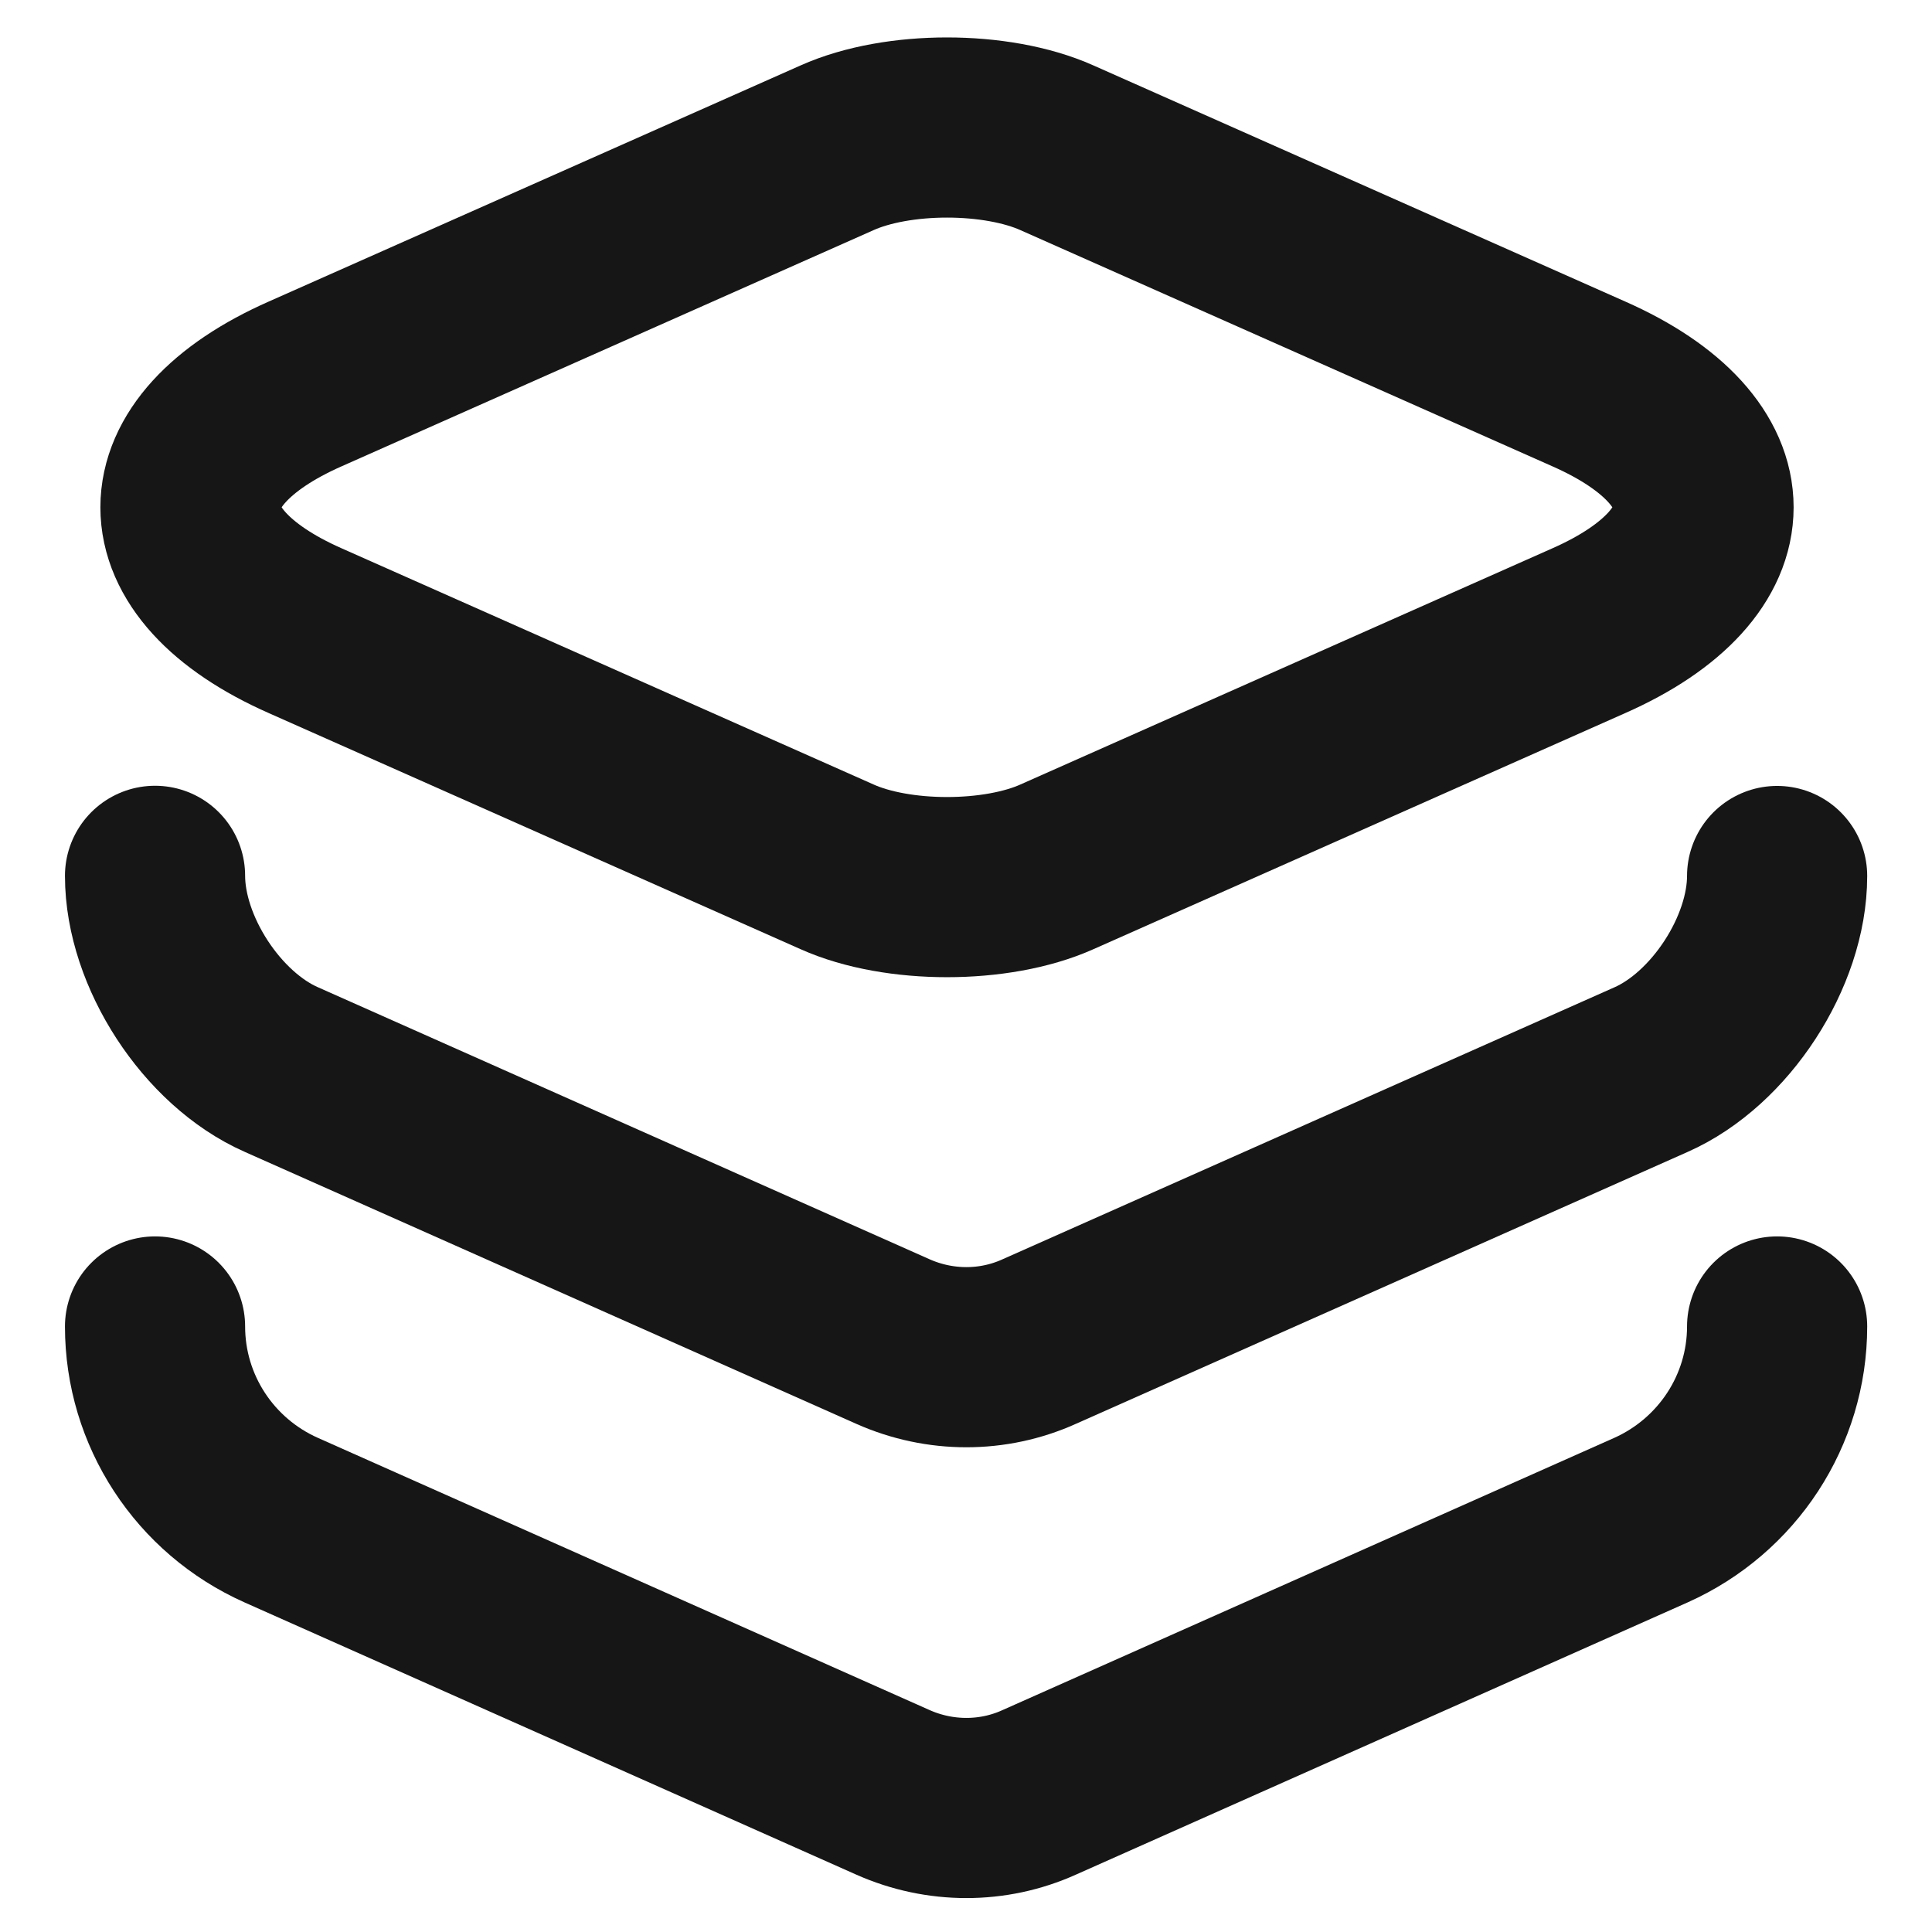
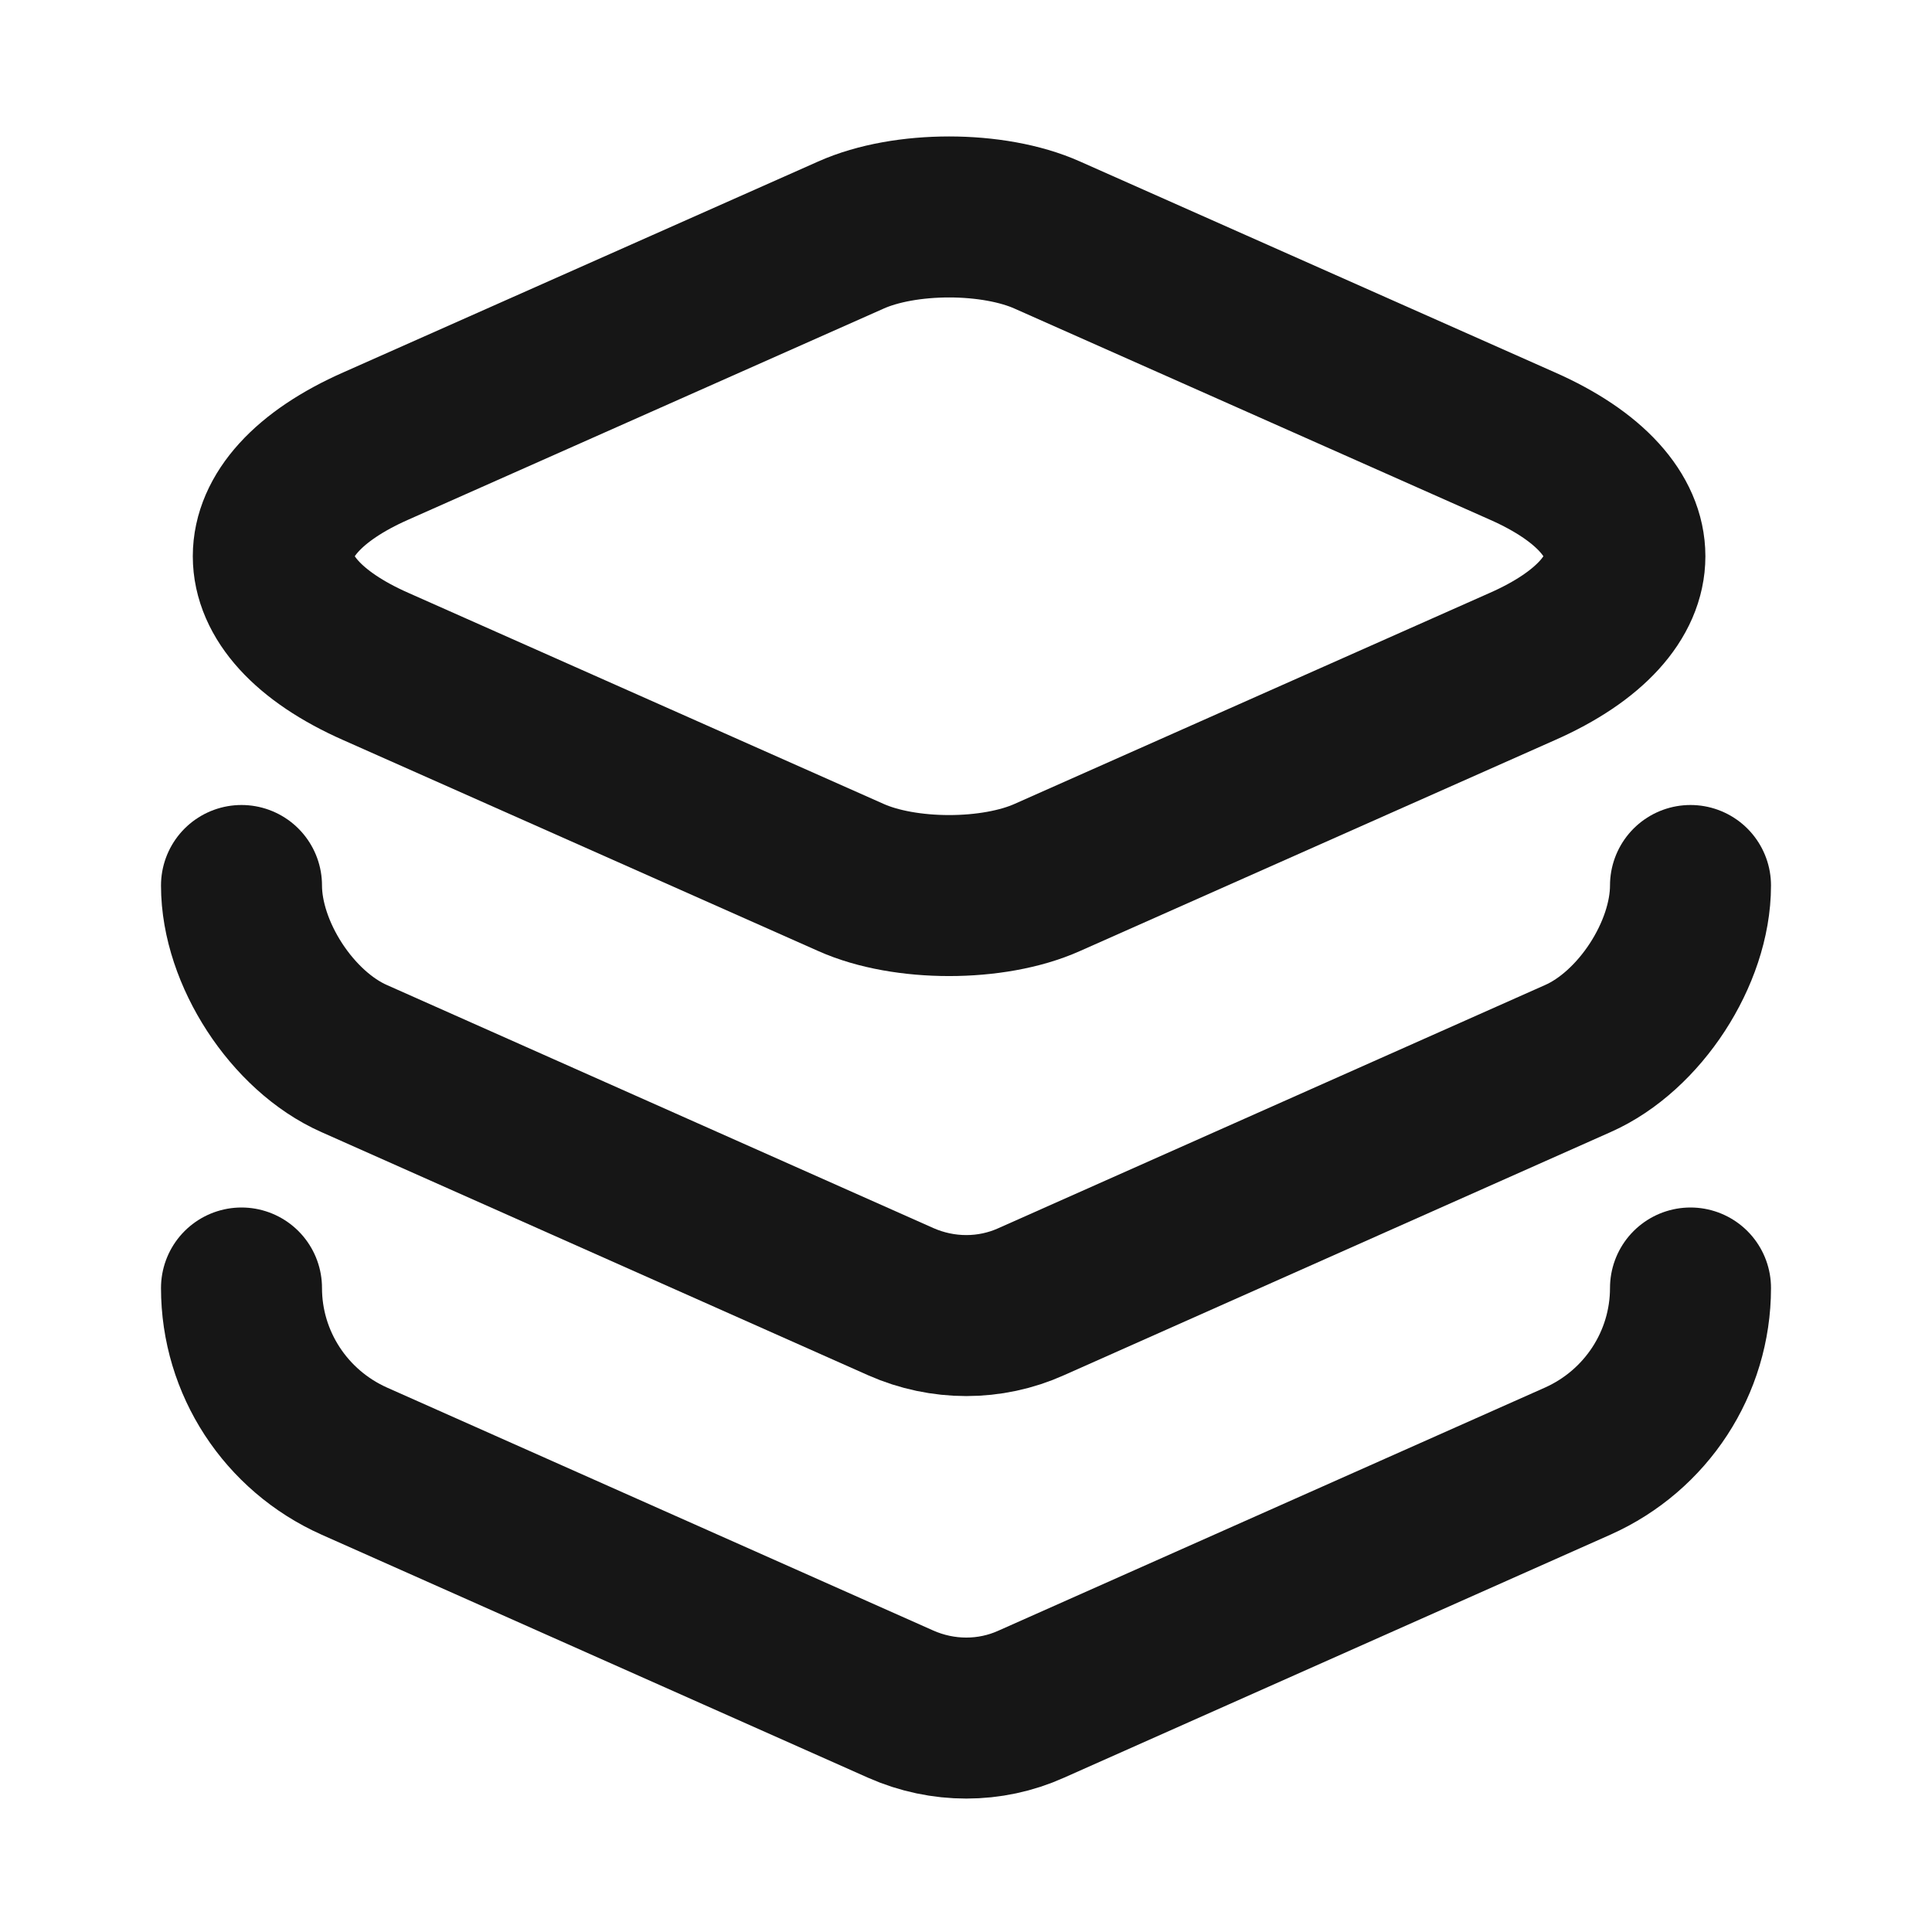
- <svg xmlns="http://www.w3.org/2000/svg" width="12" height="12" viewBox="0 0 12 12" fill="none" version="1.1" id="svg830">
-   <defs id="defs834" />
-   <path d="M 6.565,0.918 9.867,2.384 c 0.952,0.42 0.952,1.114 0,1.534 L 6.565,5.384 c -0.375,0.168 -0.991,0.168 -1.366,0 L 1.897,3.918 c -0.952,-0.42 -0.952,-1.114 0,-1.534 L 5.199,0.918 c 0.375,-0.168 0.991,-0.168 1.366,0 z" stroke="#161616" stroke-linecap="round" stroke-linejoin="round" id="path824" style="stroke-width:1.119;stroke-miterlimit:4;stroke-dasharray:none" />
-   <path d="m 0.963,5.44 c 0,0.47 0.353,1.013 0.784,1.203 l 3.8,1.69 c 0.291,0.129 0.621,0.129 0.907,0 L 10.254,6.644 c 0.431,-0.19 0.784,-0.733 0.784,-1.203" stroke="#161616" stroke-linecap="round" stroke-linejoin="round" id="path826" style="stroke-width:1.119;stroke-miterlimit:4;stroke-dasharray:none" />
-   <path d="m 0.963,8.239 c 0,0.521 0.308,0.991 0.784,1.203 L 5.547,11.133 c 0.291,0.129 0.621,0.129 0.907,0 L 10.254,9.442 c 0.476,-0.213 0.784,-0.683 0.784,-1.203" stroke="#161616" stroke-linecap="round" stroke-linejoin="round" id="path828" style="stroke-width:1.119;stroke-miterlimit:4;stroke-dasharray:none" />
+ <svg xmlns="http://www.w3.org/2000/svg" viewBox="0 0 12 12" fill="none">
+   <path d="M6.505 1.46L9.455 2.77C10.305 3.145 10.305 3.765 9.455 4.14L6.505 5.45C6.17 5.6 5.62 5.6 5.285 5.45L2.335 4.14C1.485 3.765 1.485 3.145 2.335 2.77L5.285 1.46C5.62 1.31 6.17 1.31 6.505 1.46Z" stroke="#161616" stroke-linecap="round" stroke-linejoin="round" />
+   <path d="M1.5 5.5C1.5 5.92 1.815 6.405 2.2 6.575L5.595 8.085C5.855 8.2 6.15 8.2 6.405 8.085L9.8 6.575C10.185 6.405 10.5 5.92 10.5 5.5" stroke="#161616" stroke-linecap="round" stroke-linejoin="round" />
+   <path d="M1.5 8C1.5 8.465 1.775 8.885 2.2 9.075L5.595 10.585C5.855 10.7 6.15 10.7 6.405 10.585L9.8 9.075C10.225 8.885 10.5 8.465 10.5 8" stroke="#161616" stroke-linecap="round" stroke-linejoin="round" />
</svg>
